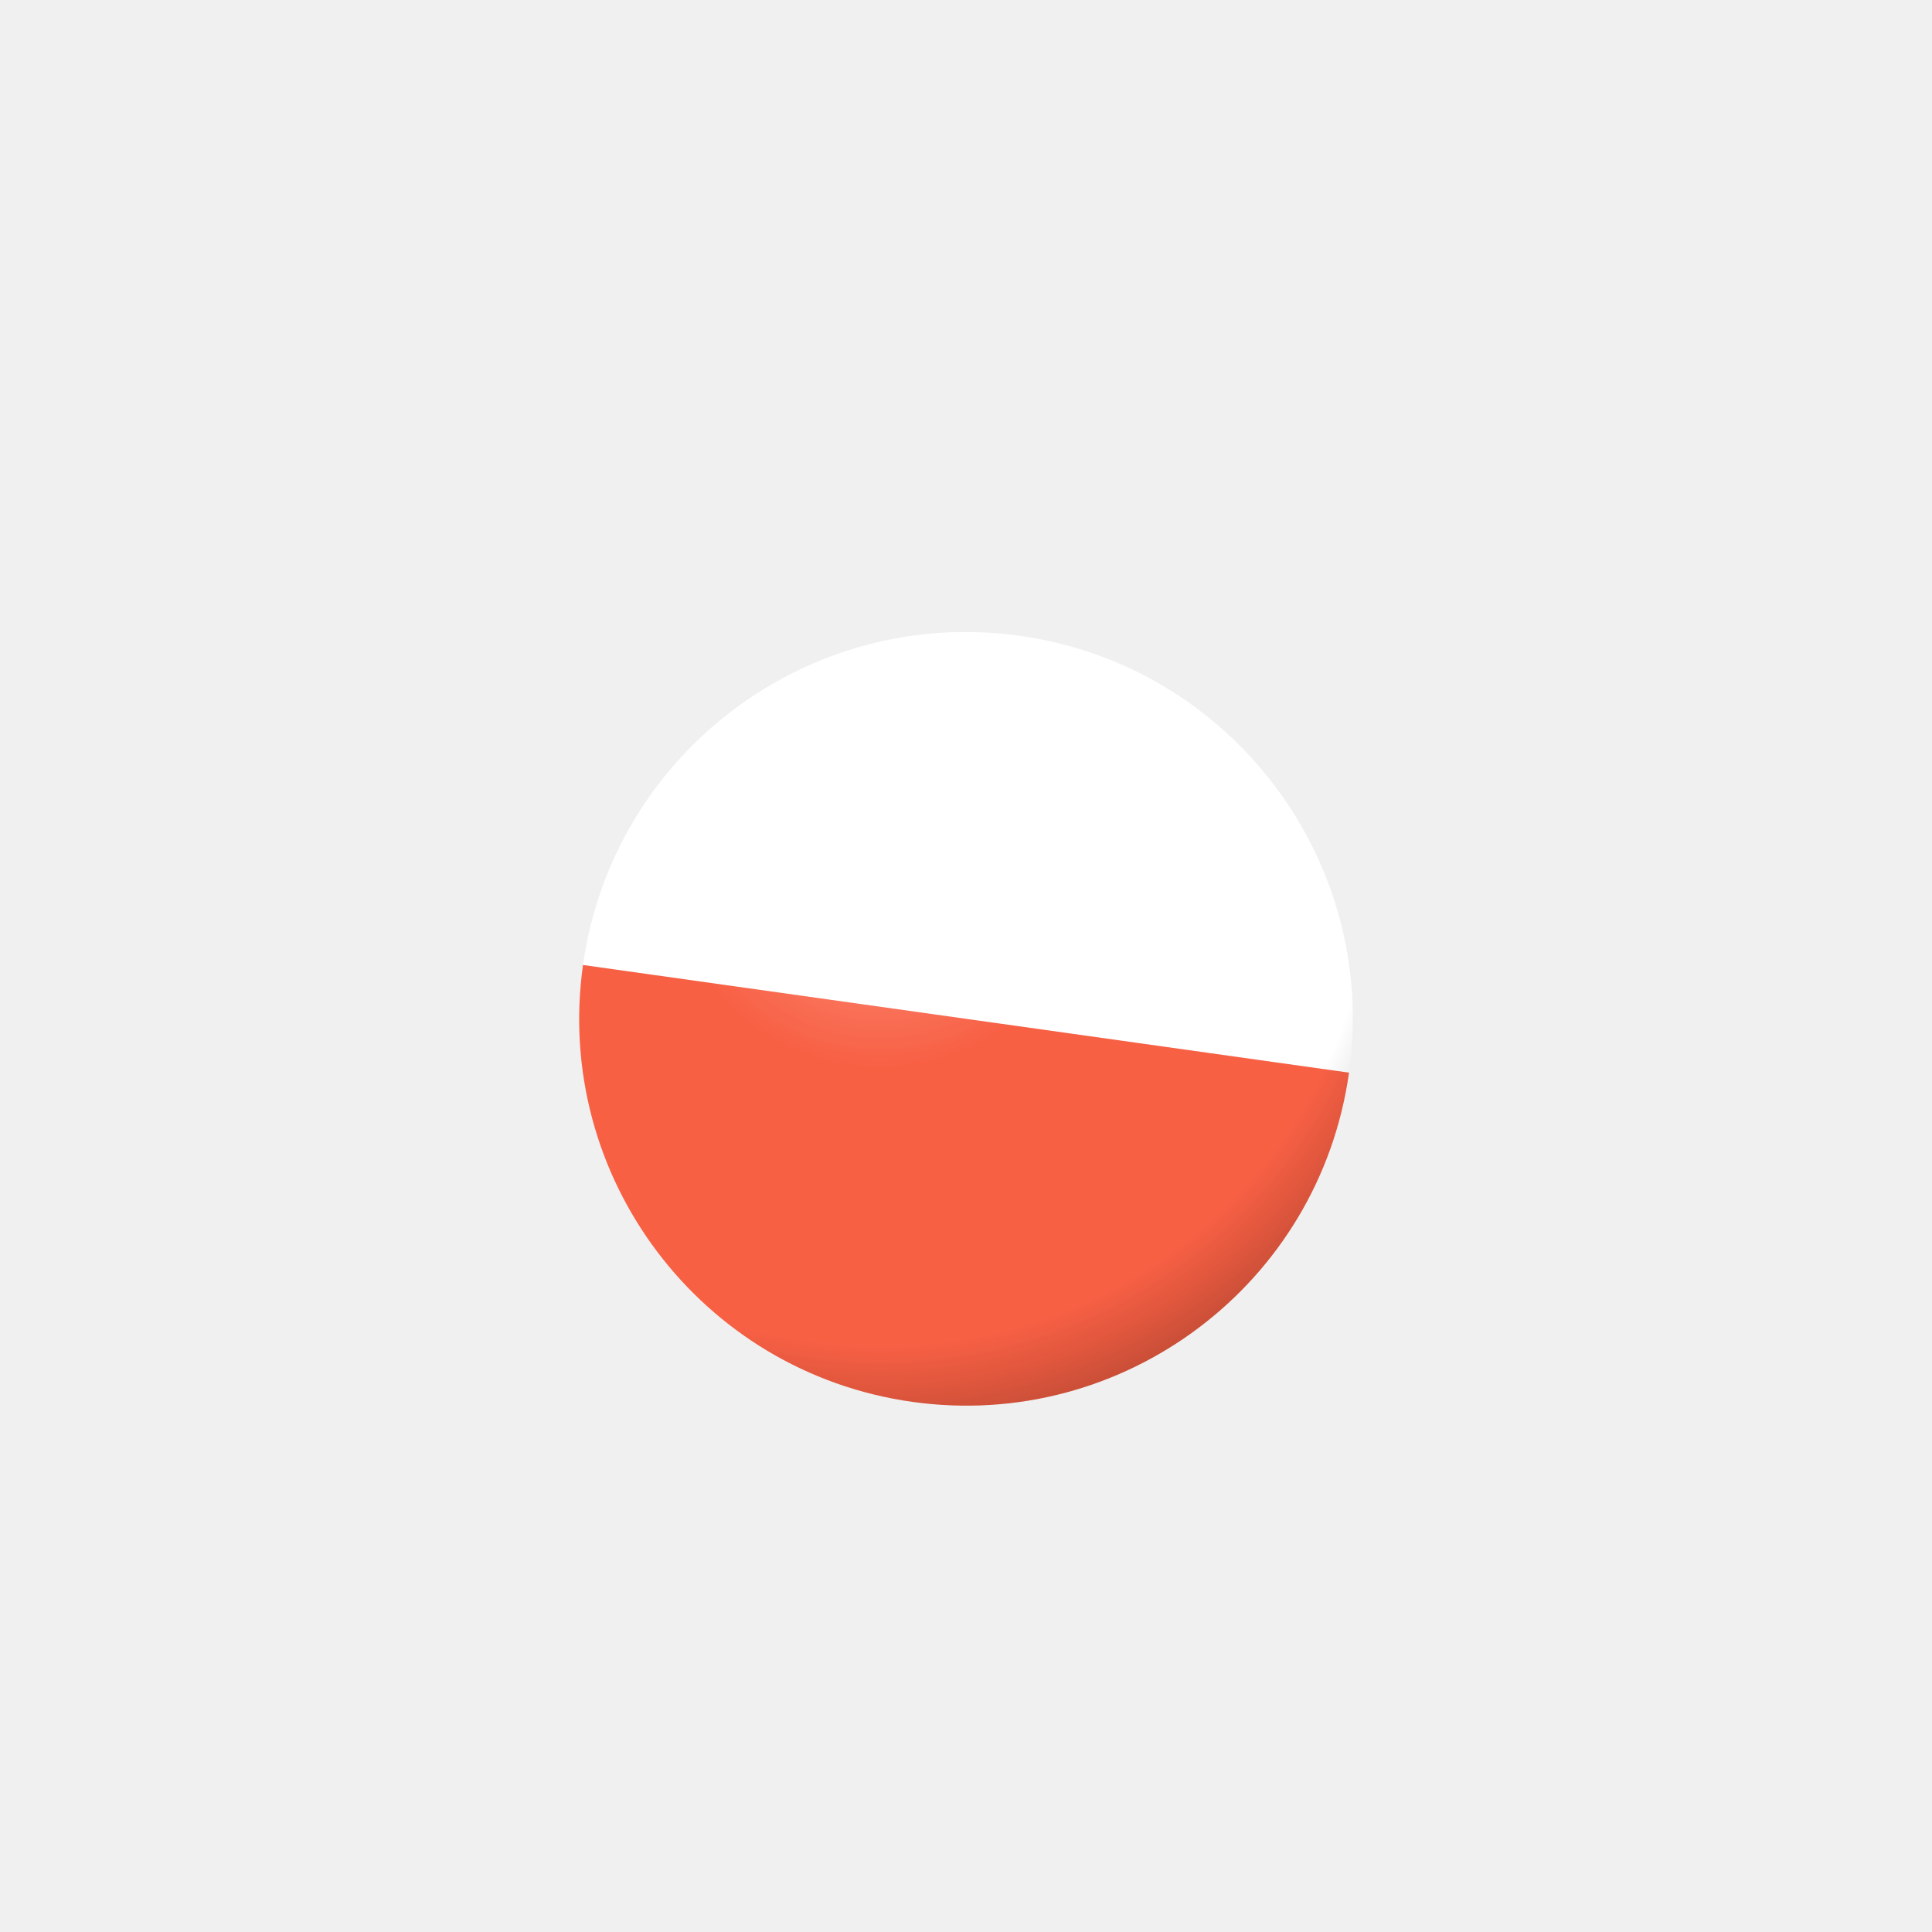
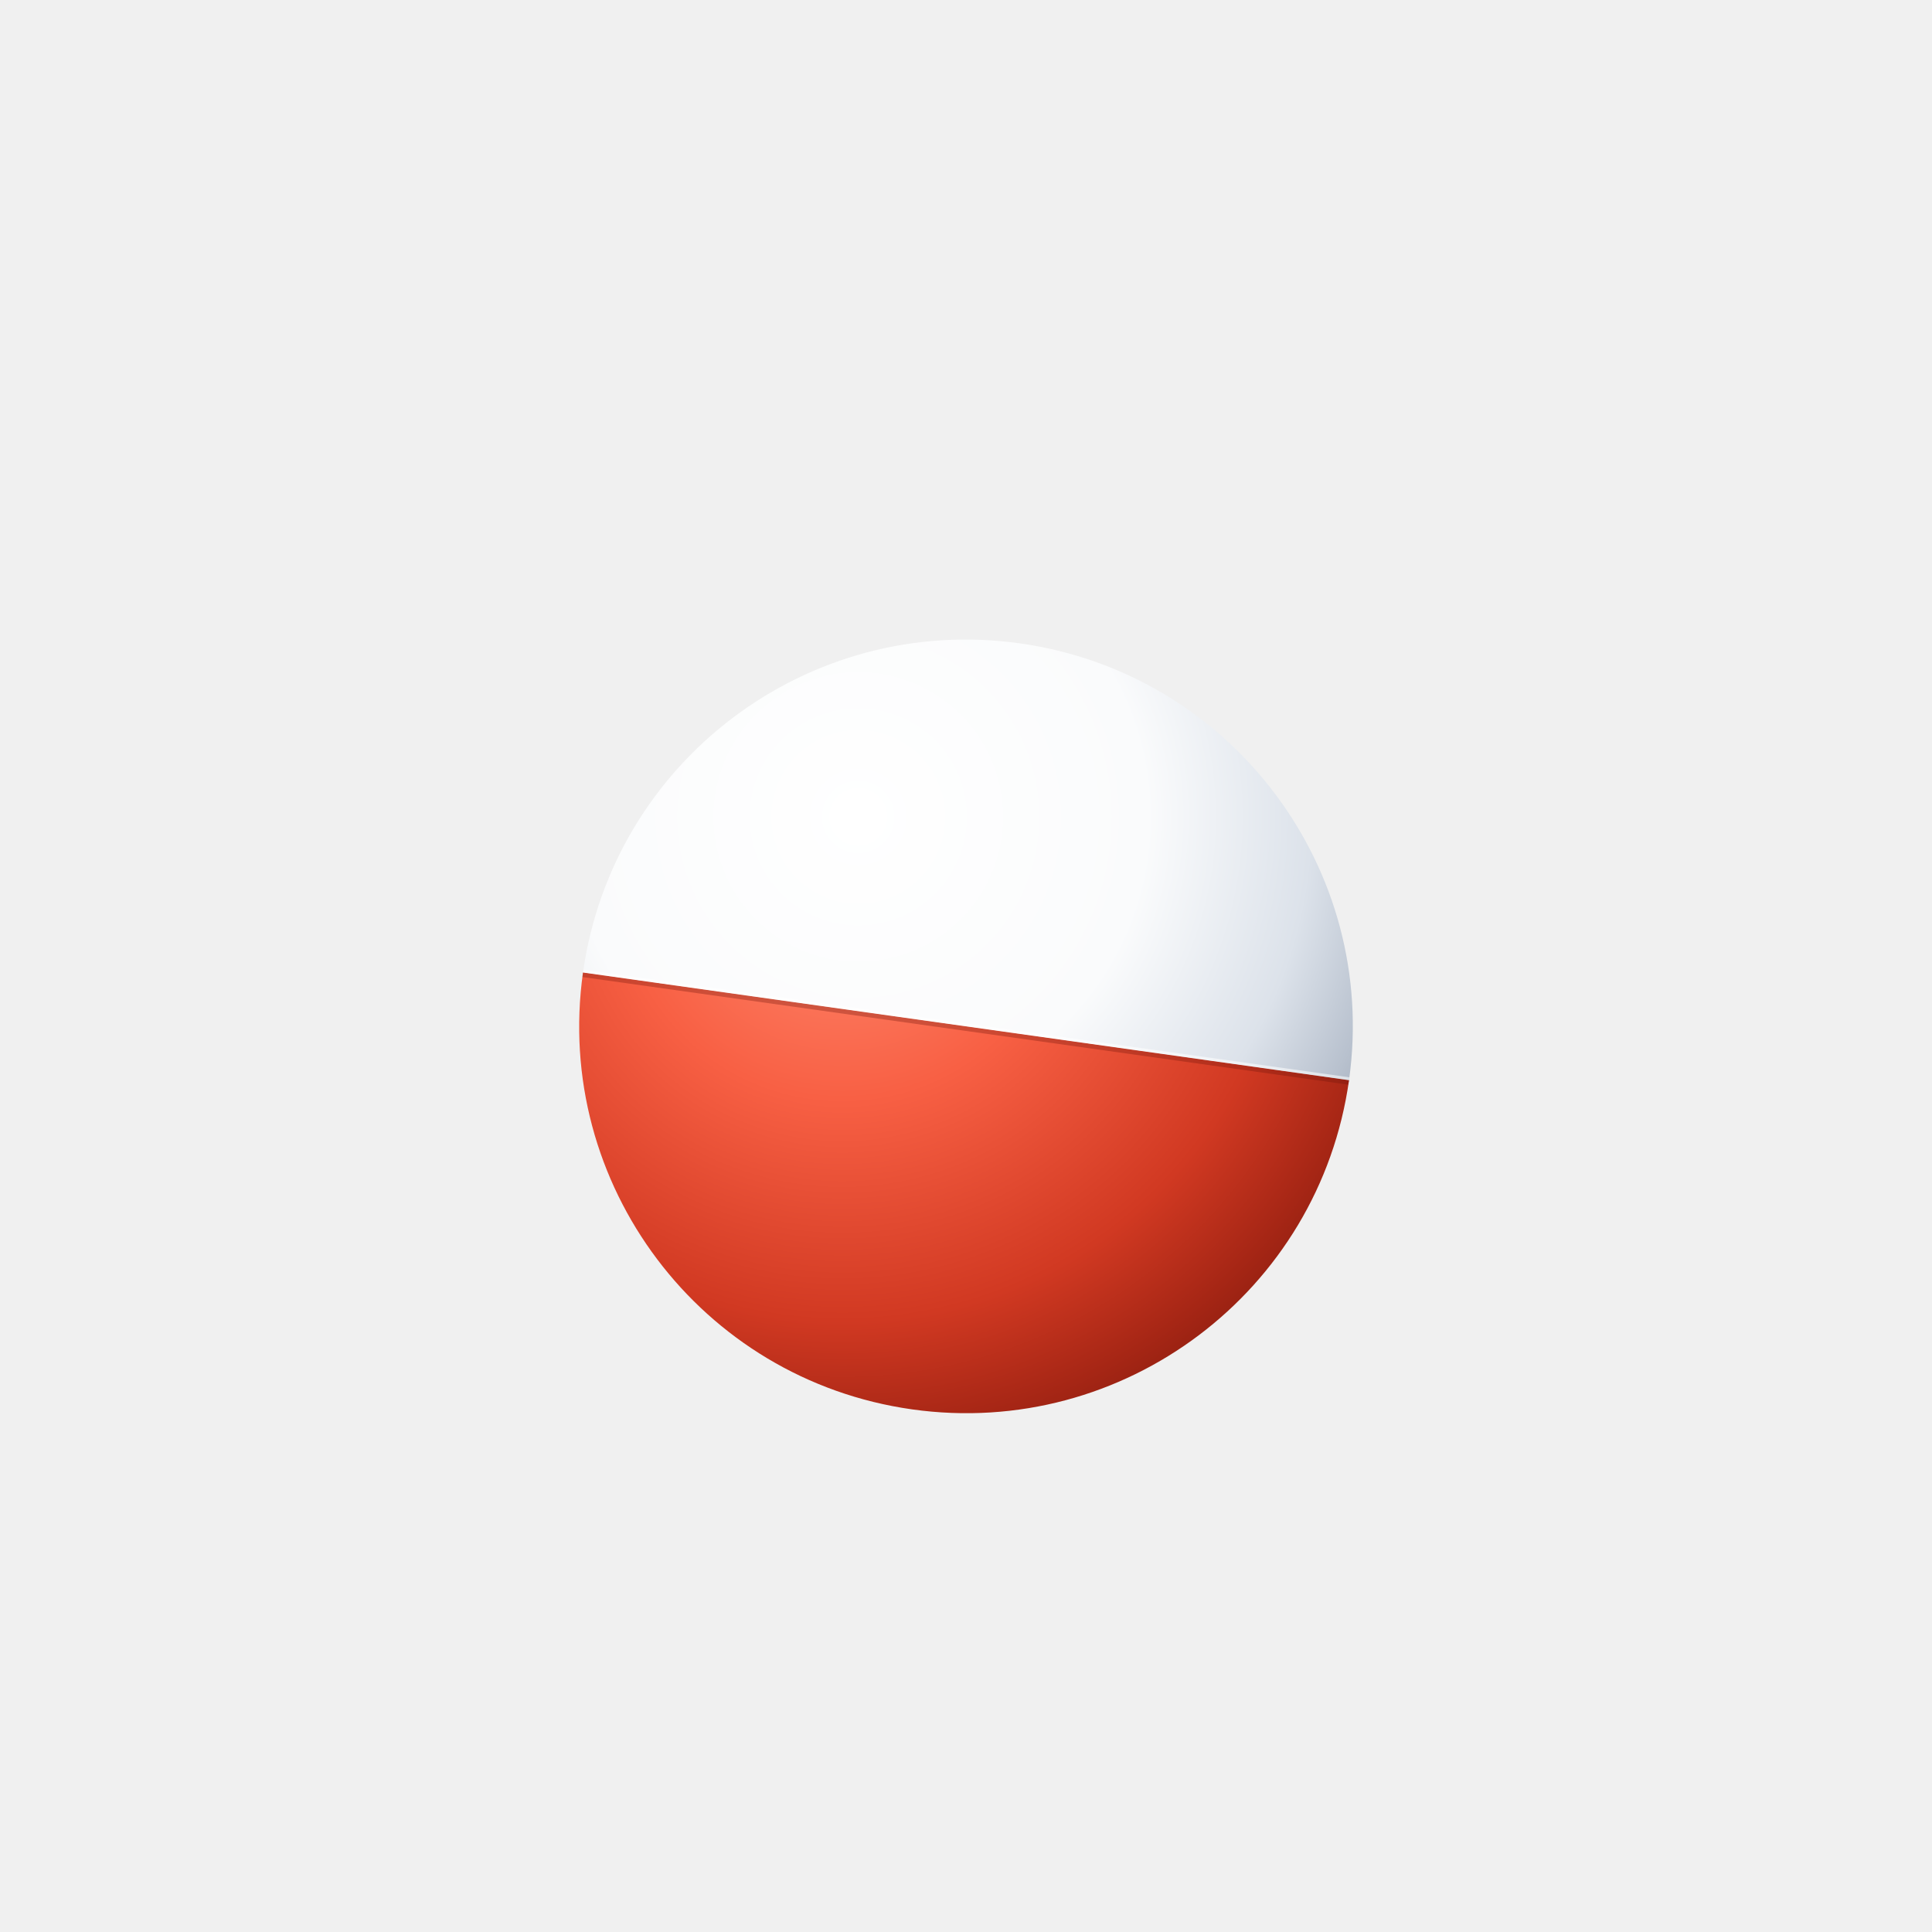
<svg xmlns="http://www.w3.org/2000/svg" width="1024" height="1024" viewBox="0 0 1024 1024">
  <defs>
-     <radialGradient id="shade" cx=".36" cy=".3" r=".8">
-       <stop offset="0" stop-color="#fff" stop-opacity=".38" />
-       <stop offset=".35" stop-color="#fff" stop-opacity="0" />
-       <stop offset=".8" stop-color="#000" stop-opacity="0" />
-       <stop offset="1" stop-color="#000" stop-opacity=".28" />
+     <radialGradient id="top-sphere" cx="-72" cy="-102" r="319.8" gradientUnits="userSpaceOnUse">
+       <stop offset="0" stop-color="#FFFFFF" />
+       <stop offset=".48" stop-color="#FAFBFC" />
+       <stop offset=".75" stop-color="#DCE2EA" />
+       <stop offset=".90" stop-color="#B8C1CE" />
+       <stop offset="1" stop-color="#9CA6B5" />
    </radialGradient>
+     <radialGradient id="bot-sphere" cx="-76" cy="-70" r="328" gradientUnits="userSpaceOnUse">
+       <stop offset="0" stop-color="#FF8C72" />
+       <stop offset=".36" stop-color="#F86044" />
+       <stop offset=".72" stop-color="#D13922" />
+       <stop offset=".90" stop-color="#A62615" />
+       <stop offset="1" stop-color="#8C1D0F" />
+     </radialGradient>
+     <clipPath id="bobber-clip">
+       <circle r="205" />
+     </clipPath>
  </defs>
-   <g transform="translate(512 540) rotate(8)">
-     <path d="M-205 0A205 205 0 0 1 205 0Z" fill="#FFFFFF" />
-     <path d="M-205 0A205 205 0 0 0 205 0Z" fill="#F86044" />
-     <circle r="205" fill="url(#shade)" />
+   <g transform="translate(512 544) rotate(8)">
+     <g clip-path="url(#bobber-clip)">
+       <path d="M-205 0A205 205 0 0 1 205 0Z" fill="url(#top-sphere)" />
+       <path d="M-205 0A205 205 0 0 0 205 0Z" fill="url(#bot-sphere)" />
+       <line x1="-205" y1="1.2" x2="205" y2="1.2" stroke="#6E150B" stroke-opacity="0.32" stroke-width="2.4" />
+       <line x1="-205" y1="-0.8" x2="205" y2="-0.8" stroke="#FFFFFF" stroke-opacity="0.55" stroke-width="1.5" />
+     </g>
  </g>
</svg>
